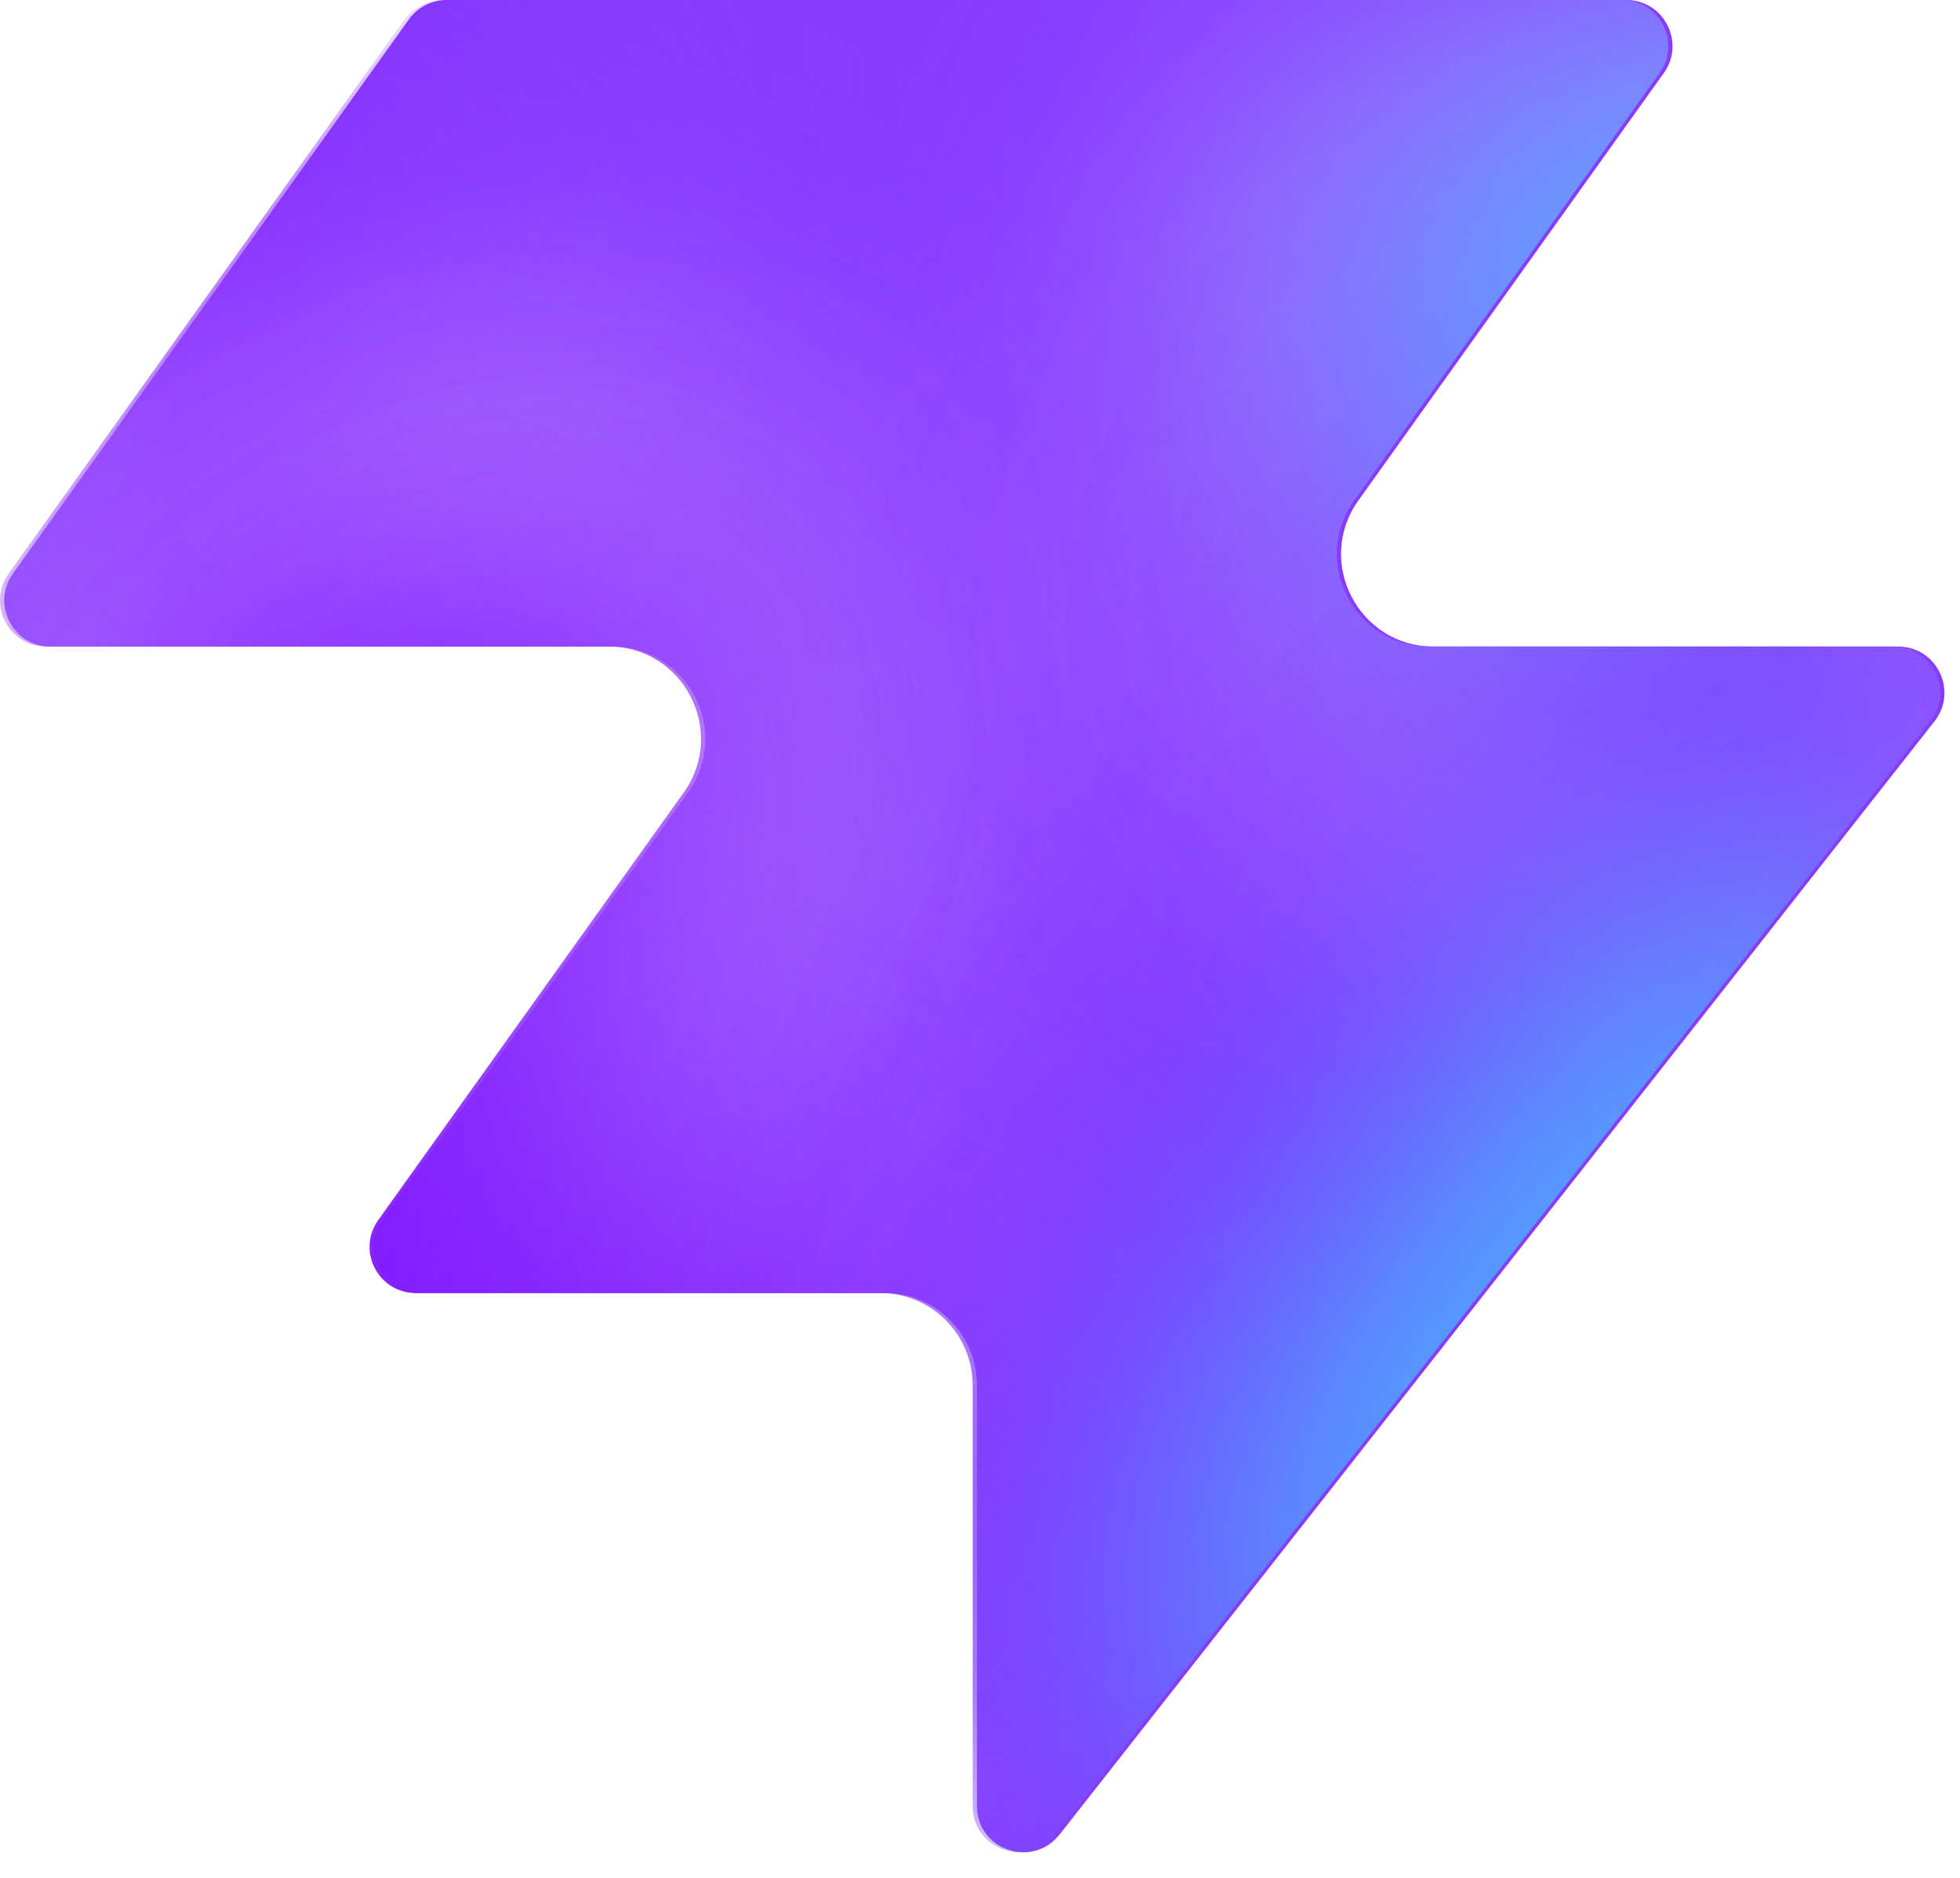
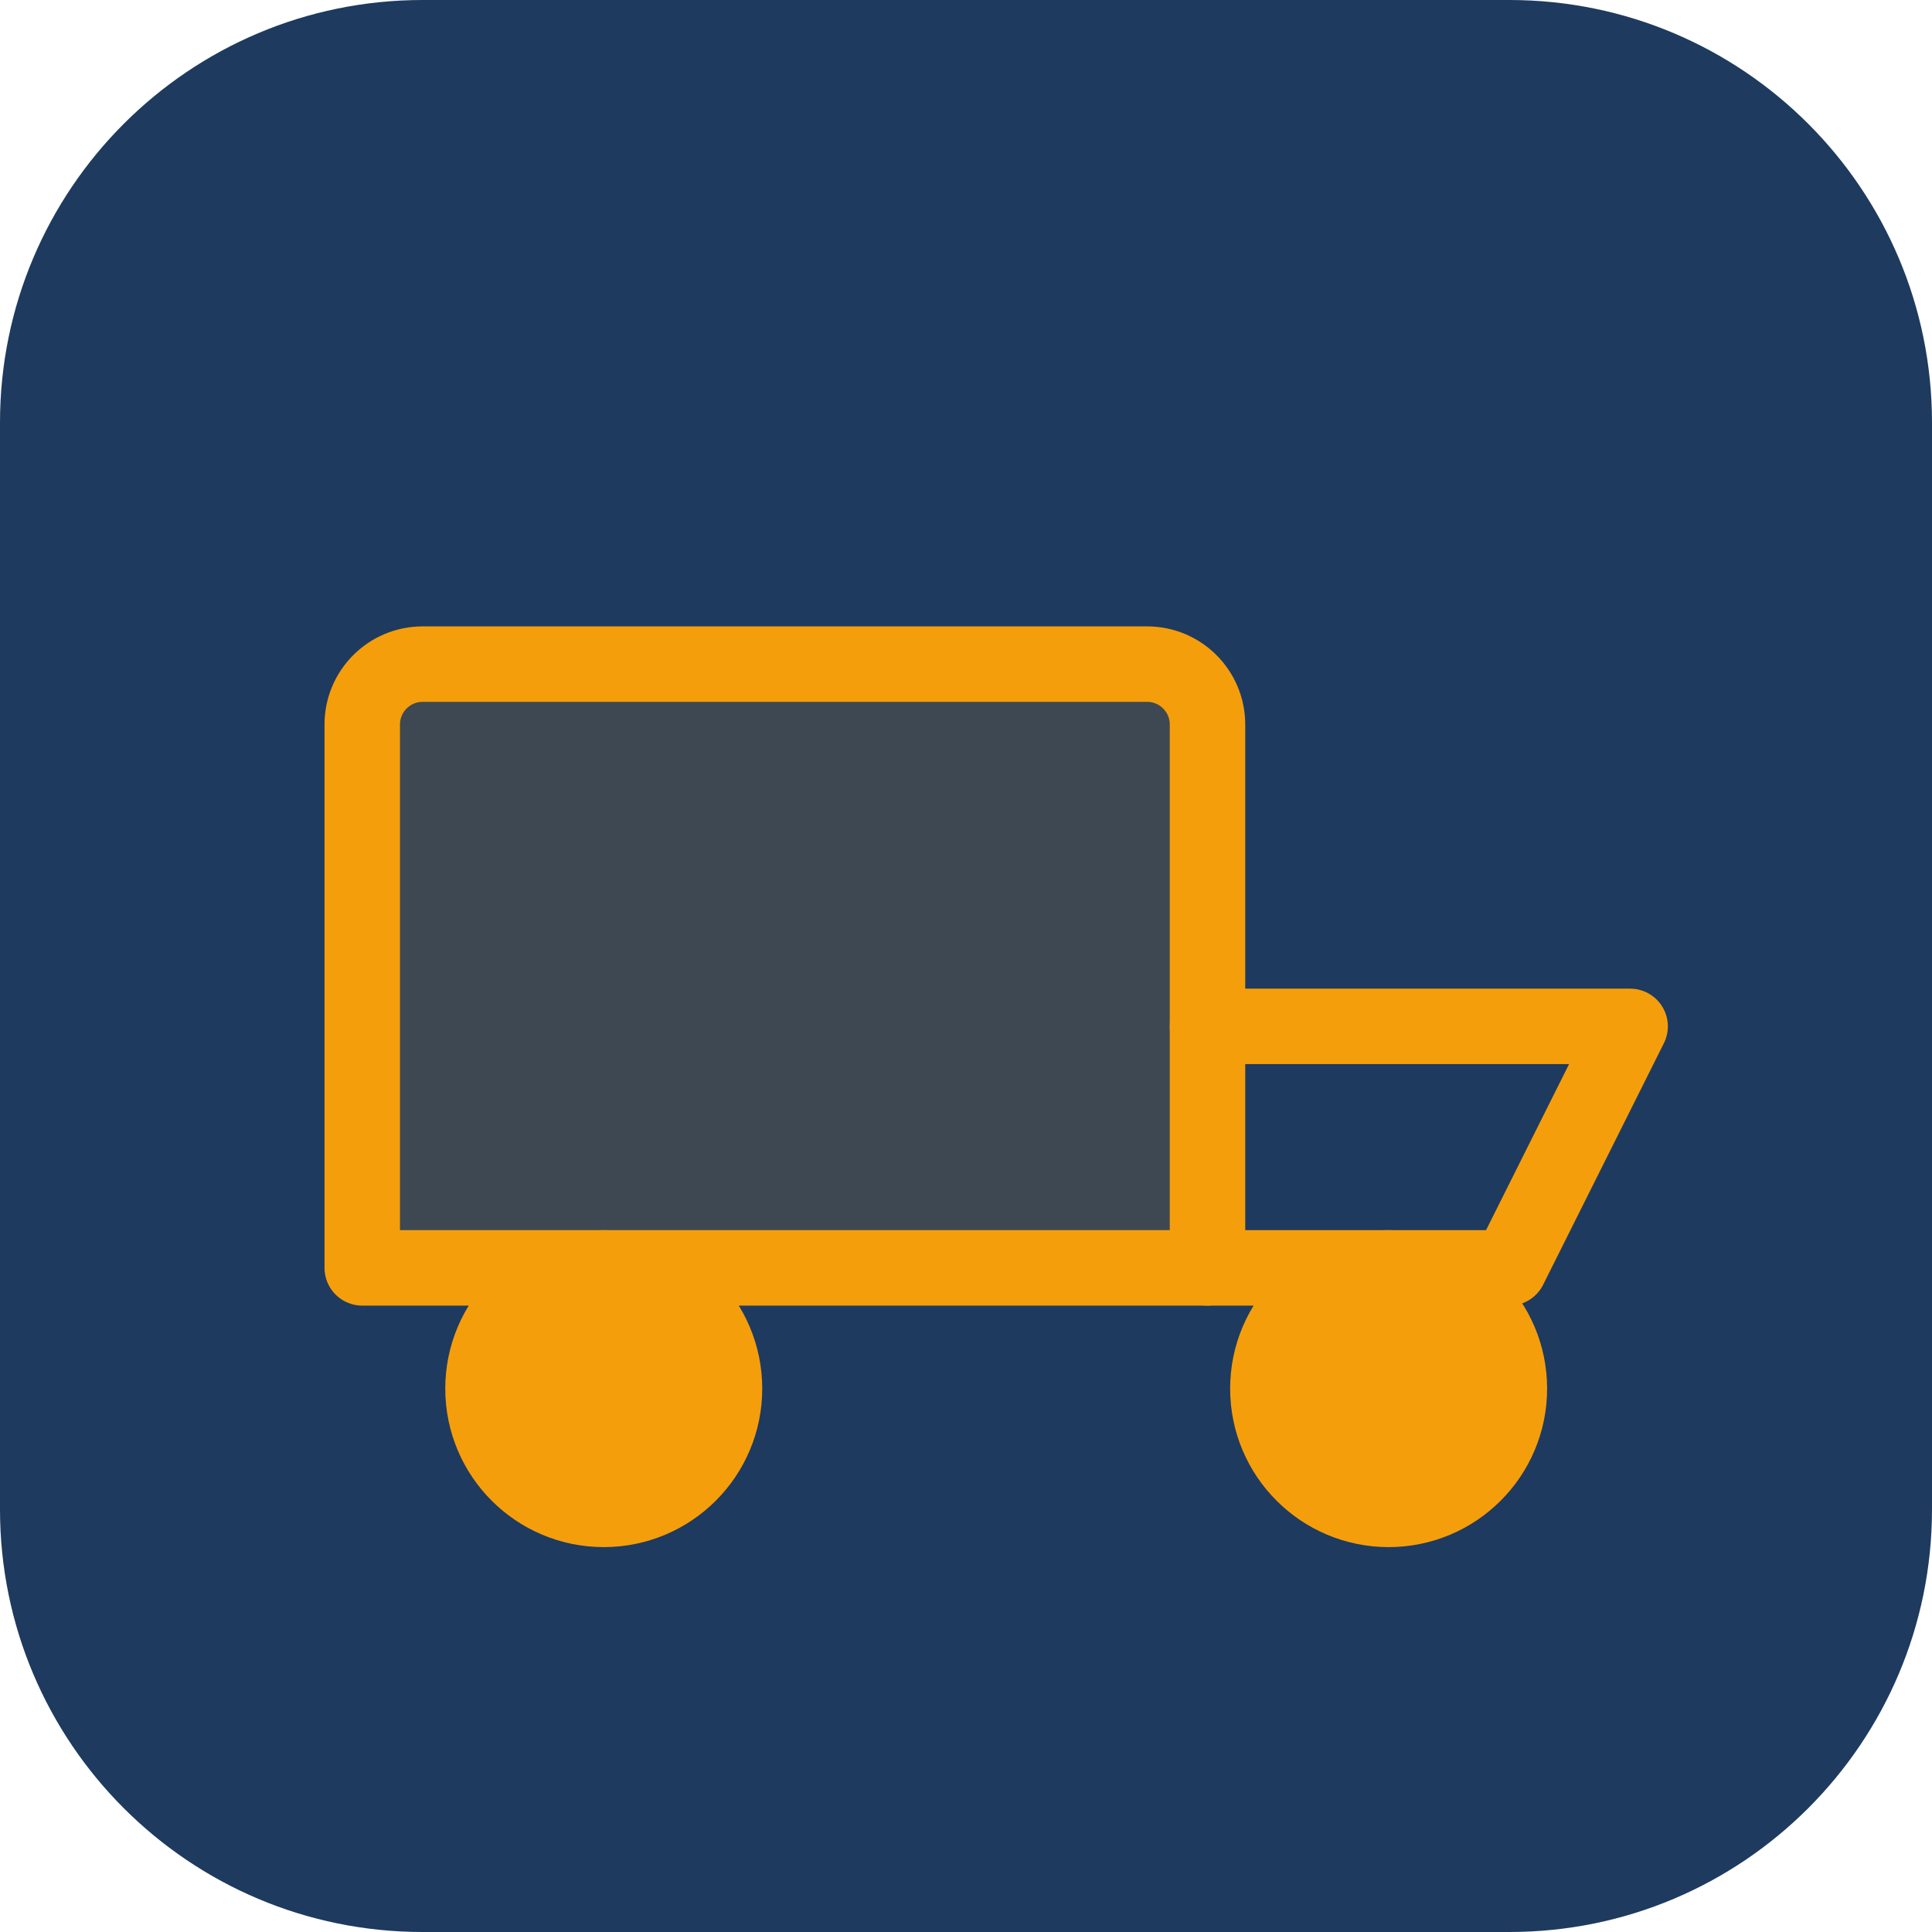
- <svg xmlns="http://www.w3.org/2000/svg" width="48" height="46" fill="none" viewBox="0 0 48 46">
-   <path fill="#863bff" d="M25.946 44.938c-.664.845-2.021.375-2.021-.698V33.937a2.26 2.26 0 0 0-2.262-2.262H10.287c-.92 0-1.456-1.04-.92-1.788l7.48-10.471c1.07-1.497 0-3.578-1.842-3.578H1.237c-.92 0-1.456-1.04-.92-1.788L10.013.474c.214-.297.556-.474.92-.474h28.894c.92 0 1.456 1.04.92 1.788l-7.48 10.471c-1.07 1.498 0 3.579 1.842 3.579h11.377c.943 0 1.473 1.088.89 1.83L25.947 44.94z" style="fill:#863bff;fill:color(display-p3 .525 .23 1);fill-opacity:1" />
-   <mask id="a" width="48" height="46" x="0" y="0" maskUnits="userSpaceOnUse" style="mask-type:alpha">
-     <path fill="#000" d="M25.842 44.938c-.664.844-2.021.375-2.021-.698V33.937a2.26 2.26 0 0 0-2.262-2.262H10.183c-.92 0-1.456-1.04-.92-1.788l7.48-10.471c1.07-1.498 0-3.579-1.842-3.579H1.133c-.92 0-1.456-1.04-.92-1.787L9.91.473c.214-.297.556-.474.92-.474h28.894c.92 0 1.456 1.04.92 1.788l-7.48 10.471c-1.07 1.498 0 3.578 1.842 3.578h11.377c.943 0 1.473 1.088.89 1.832L25.843 44.94z" style="fill:#000;fill-opacity:1" />
-   </mask>
-   <g mask="url(#a)">
-     <g filter="url(#b)">
-       <ellipse cx="5.508" cy="14.704" fill="#ede6ff" rx="5.508" ry="14.704" style="fill:#ede6ff;fill:color(display-p3 .927 .903 1);fill-opacity:1" transform="matrix(.00324 1 1 -.00324 -4.47 31.516)" />
-     </g>
-     <g filter="url(#c)">
-       <ellipse cx="10.399" cy="29.851" fill="#ede6ff" rx="10.399" ry="29.851" style="fill:#ede6ff;fill:color(display-p3 .927 .903 1);fill-opacity:1" transform="matrix(.00324 1 1 -.00324 -39.328 7.883)" />
-     </g>
-     <g filter="url(#d)">
-       <ellipse cx="5.508" cy="30.487" fill="#7e14ff" rx="5.508" ry="30.487" style="fill:#7e14ff;fill:color(display-p3 .492 .077 1);fill-opacity:1" transform="rotate(89.814 -25.913 -14.639)scale(1 -1)" />
-     </g>
-     <g filter="url(#e)">
-       <ellipse cx="5.508" cy="30.599" fill="#7e14ff" rx="5.508" ry="30.599" style="fill:#7e14ff;fill:color(display-p3 .492 .077 1);fill-opacity:1" transform="rotate(89.814 -32.644 -3.334)scale(1 -1)" />
-     </g>
-     <g filter="url(#f)">
-       <ellipse cx="5.508" cy="30.599" fill="#7e14ff" rx="5.508" ry="30.599" style="fill:#7e14ff;fill:color(display-p3 .492 .077 1);fill-opacity:1" transform="matrix(.00324 1 1 -.00324 -34.34 30.47)" />
-     </g>
-     <g filter="url(#g)">
-       <ellipse cx="14.072" cy="22.078" fill="#ede6ff" rx="14.072" ry="22.078" style="fill:#ede6ff;fill:color(display-p3 .927 .903 1);fill-opacity:1" transform="rotate(93.35 24.506 48.493)scale(-1 1)" />
-     </g>
-     <g filter="url(#h)">
-       <ellipse cx="3.47" cy="21.501" fill="#7e14ff" rx="3.47" ry="21.501" style="fill:#7e14ff;fill:color(display-p3 .492 .077 1);fill-opacity:1" transform="rotate(89.009 28.708 47.59)scale(-1 1)" />
-     </g>
-     <g filter="url(#i)">
-       <ellipse cx="3.47" cy="21.501" fill="#7e14ff" rx="3.47" ry="21.501" style="fill:#7e14ff;fill:color(display-p3 .492 .077 1);fill-opacity:1" transform="rotate(89.009 28.708 47.59)scale(-1 1)" />
-     </g>
-     <g filter="url(#j)">
-       <ellipse cx=".387" cy="8.972" fill="#7e14ff" rx="4.407" ry="29.108" style="fill:#7e14ff;fill:color(display-p3 .492 .077 1);fill-opacity:1" transform="rotate(39.51 .387 8.972)" />
-     </g>
-     <g filter="url(#k)">
-       <ellipse cx="47.523" cy="-6.092" fill="#7e14ff" rx="4.407" ry="29.108" style="fill:#7e14ff;fill:color(display-p3 .492 .077 1);fill-opacity:1" transform="rotate(37.892 47.523 -6.092)" />
-     </g>
-     <g filter="url(#l)">
-       <ellipse cx="41.412" cy="6.333" fill="#47bfff" rx="5.971" ry="9.665" style="fill:#47bfff;fill:color(display-p3 .28 .748 1);fill-opacity:1" transform="rotate(37.892 41.412 6.333)" />
-     </g>
-     <g filter="url(#m)">
-       <ellipse cx="-1.879" cy="38.332" fill="#7e14ff" rx="4.407" ry="29.108" style="fill:#7e14ff;fill:color(display-p3 .492 .077 1);fill-opacity:1" transform="rotate(37.892 -1.88 38.332)" />
-     </g>
-     <g filter="url(#n)">
-       <ellipse cx="-1.879" cy="38.332" fill="#7e14ff" rx="4.407" ry="29.108" style="fill:#7e14ff;fill:color(display-p3 .492 .077 1);fill-opacity:1" transform="rotate(37.892 -1.88 38.332)" />
-     </g>
-     <g filter="url(#o)">
-       <ellipse cx="35.651" cy="29.907" fill="#7e14ff" rx="4.407" ry="29.108" style="fill:#7e14ff;fill:color(display-p3 .492 .077 1);fill-opacity:1" transform="rotate(37.892 35.651 29.907)" />
-     </g>
-     <g filter="url(#p)">
-       <ellipse cx="38.418" cy="32.4" fill="#47bfff" rx="5.971" ry="15.297" style="fill:#47bfff;fill:color(display-p3 .28 .748 1);fill-opacity:1" transform="rotate(37.892 38.418 32.4)" />
-     </g>
+ <svg xmlns="http://www.w3.org/2000/svg" viewBox="0 0 64 64">
+   <rect width="64" height="64" rx="14" fill="#1e3a5f" />
+   <g transform="translate(8,14)" fill="none" stroke="#f59e0b" stroke-width="2.5" stroke-linecap="round" stroke-linejoin="round">
+     <path d="M4 28h28V10a2 2 0 0 0-2-2H6a2 2 0 0 0-2 2v18z" fill="#f59e0b" fill-opacity="0.15" />
+     <path d="M32 28h10l4-8h-14" />
+     <circle cx="12" cy="32" r="4" fill="#f59e0b" />
+     <circle cx="38" cy="32" r="4" fill="#f59e0b" />
  </g>
-   <defs>
-     <filter id="b" width="60.045" height="41.654" x="-19.77" y="16.149" color-interpolation-filters="sRGB" filterUnits="userSpaceOnUse">
-       <feFlood flood-opacity="0" result="BackgroundImageFix" />
-       <feBlend in="SourceGraphic" in2="BackgroundImageFix" result="shape" />
-       <feGaussianBlur result="effect1_foregroundBlur_2002_17158" stdDeviation="7.659" />
-     </filter>
-     <filter id="c" width="90.34" height="51.437" x="-54.613" y="-7.533" color-interpolation-filters="sRGB" filterUnits="userSpaceOnUse">
-       <feFlood flood-opacity="0" result="BackgroundImageFix" />
-       <feBlend in="SourceGraphic" in2="BackgroundImageFix" result="shape" />
-       <feGaussianBlur result="effect1_foregroundBlur_2002_17158" stdDeviation="7.659" />
-     </filter>
-     <filter id="d" width="79.355" height="29.4" x="-49.64" y="2.03" color-interpolation-filters="sRGB" filterUnits="userSpaceOnUse">
-       <feFlood flood-opacity="0" result="BackgroundImageFix" />
-       <feBlend in="SourceGraphic" in2="BackgroundImageFix" result="shape" />
-       <feGaussianBlur result="effect1_foregroundBlur_2002_17158" stdDeviation="4.596" />
-     </filter>
-     <filter id="e" width="79.579" height="29.4" x="-45.045" y="20.029" color-interpolation-filters="sRGB" filterUnits="userSpaceOnUse">
-       <feFlood flood-opacity="0" result="BackgroundImageFix" />
-       <feBlend in="SourceGraphic" in2="BackgroundImageFix" result="shape" />
-       <feGaussianBlur result="effect1_foregroundBlur_2002_17158" stdDeviation="4.596" />
-     </filter>
-     <filter id="f" width="79.579" height="29.4" x="-43.513" y="21.178" color-interpolation-filters="sRGB" filterUnits="userSpaceOnUse">
-       <feFlood flood-opacity="0" result="BackgroundImageFix" />
-       <feBlend in="SourceGraphic" in2="BackgroundImageFix" result="shape" />
-       <feGaussianBlur result="effect1_foregroundBlur_2002_17158" stdDeviation="4.596" />
-     </filter>
-     <filter id="g" width="74.749" height="58.852" x="15.756" y="-17.901" color-interpolation-filters="sRGB" filterUnits="userSpaceOnUse">
-       <feFlood flood-opacity="0" result="BackgroundImageFix" />
-       <feBlend in="SourceGraphic" in2="BackgroundImageFix" result="shape" />
-       <feGaussianBlur result="effect1_foregroundBlur_2002_17158" stdDeviation="7.659" />
-     </filter>
-     <filter id="h" width="61.377" height="25.362" x="23.548" y="2.284" color-interpolation-filters="sRGB" filterUnits="userSpaceOnUse">
-       <feFlood flood-opacity="0" result="BackgroundImageFix" />
-       <feBlend in="SourceGraphic" in2="BackgroundImageFix" result="shape" />
-       <feGaussianBlur result="effect1_foregroundBlur_2002_17158" stdDeviation="4.596" />
-     </filter>
-     <filter id="i" width="61.377" height="25.362" x="23.548" y="2.284" color-interpolation-filters="sRGB" filterUnits="userSpaceOnUse">
-       <feFlood flood-opacity="0" result="BackgroundImageFix" />
-       <feBlend in="SourceGraphic" in2="BackgroundImageFix" result="shape" />
-       <feGaussianBlur result="effect1_foregroundBlur_2002_17158" stdDeviation="4.596" />
-     </filter>
-     <filter id="j" width="56.045" height="63.649" x="-27.636" y="-22.853" color-interpolation-filters="sRGB" filterUnits="userSpaceOnUse">
-       <feFlood flood-opacity="0" result="BackgroundImageFix" />
-       <feBlend in="SourceGraphic" in2="BackgroundImageFix" result="shape" />
-       <feGaussianBlur result="effect1_foregroundBlur_2002_17158" stdDeviation="4.596" />
-     </filter>
-     <filter id="k" width="54.814" height="64.646" x="20.116" y="-38.415" color-interpolation-filters="sRGB" filterUnits="userSpaceOnUse">
-       <feFlood flood-opacity="0" result="BackgroundImageFix" />
-       <feBlend in="SourceGraphic" in2="BackgroundImageFix" result="shape" />
-       <feGaussianBlur result="effect1_foregroundBlur_2002_17158" stdDeviation="4.596" />
-     </filter>
-     <filter id="l" width="33.541" height="35.313" x="24.641" y="-11.323" color-interpolation-filters="sRGB" filterUnits="userSpaceOnUse">
-       <feFlood flood-opacity="0" result="BackgroundImageFix" />
-       <feBlend in="SourceGraphic" in2="BackgroundImageFix" result="shape" />
-       <feGaussianBlur result="effect1_foregroundBlur_2002_17158" stdDeviation="4.596" />
-     </filter>
-     <filter id="m" width="54.814" height="64.646" x="-29.286" y="6.009" color-interpolation-filters="sRGB" filterUnits="userSpaceOnUse">
-       <feFlood flood-opacity="0" result="BackgroundImageFix" />
-       <feBlend in="SourceGraphic" in2="BackgroundImageFix" result="shape" />
-       <feGaussianBlur result="effect1_foregroundBlur_2002_17158" stdDeviation="4.596" />
-     </filter>
-     <filter id="n" width="54.814" height="64.646" x="-29.286" y="6.009" color-interpolation-filters="sRGB" filterUnits="userSpaceOnUse">
-       <feFlood flood-opacity="0" result="BackgroundImageFix" />
-       <feBlend in="SourceGraphic" in2="BackgroundImageFix" result="shape" />
-       <feGaussianBlur result="effect1_foregroundBlur_2002_17158" stdDeviation="4.596" />
-     </filter>
-     <filter id="o" width="54.814" height="64.646" x="8.244" y="-2.416" color-interpolation-filters="sRGB" filterUnits="userSpaceOnUse">
-       <feFlood flood-opacity="0" result="BackgroundImageFix" />
-       <feBlend in="SourceGraphic" in2="BackgroundImageFix" result="shape" />
-       <feGaussianBlur result="effect1_foregroundBlur_2002_17158" stdDeviation="4.596" />
-     </filter>
-     <filter id="p" width="39.409" height="43.623" x="18.713" y="10.588" color-interpolation-filters="sRGB" filterUnits="userSpaceOnUse">
-       <feFlood flood-opacity="0" result="BackgroundImageFix" />
-       <feBlend in="SourceGraphic" in2="BackgroundImageFix" result="shape" />
-       <feGaussianBlur result="effect1_foregroundBlur_2002_17158" stdDeviation="4.596" />
-     </filter>
-   </defs>
</svg>
